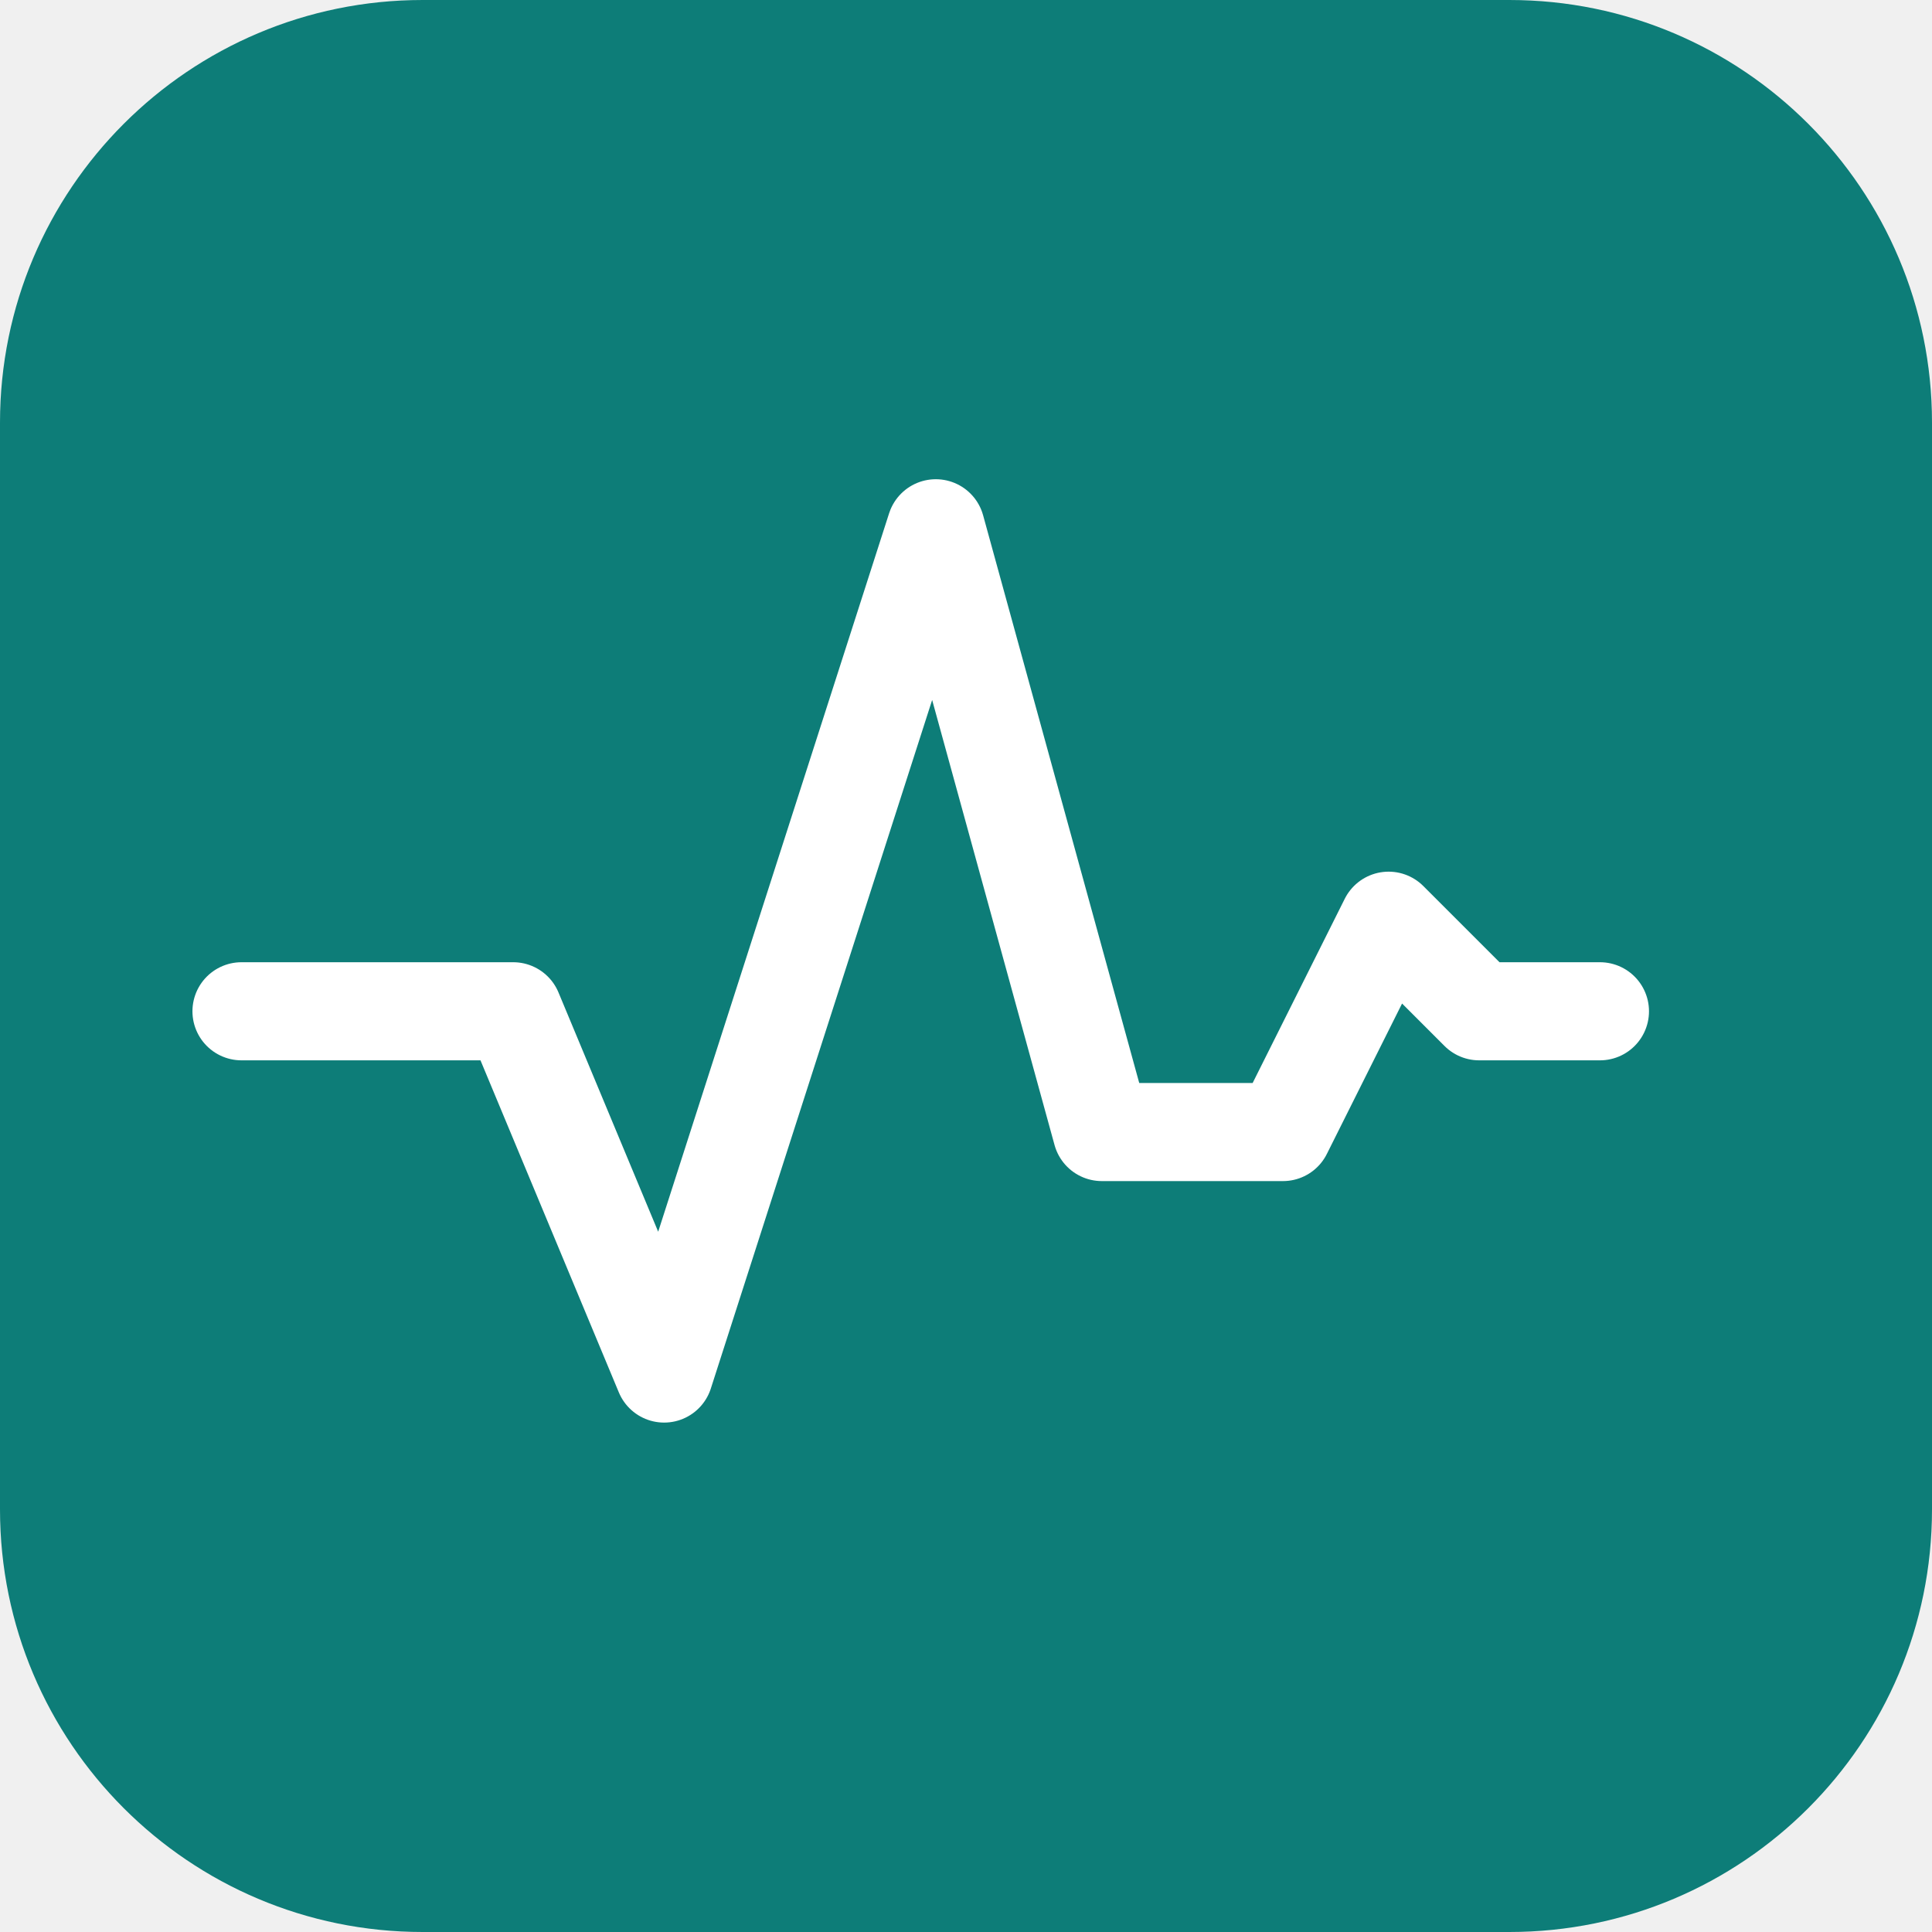
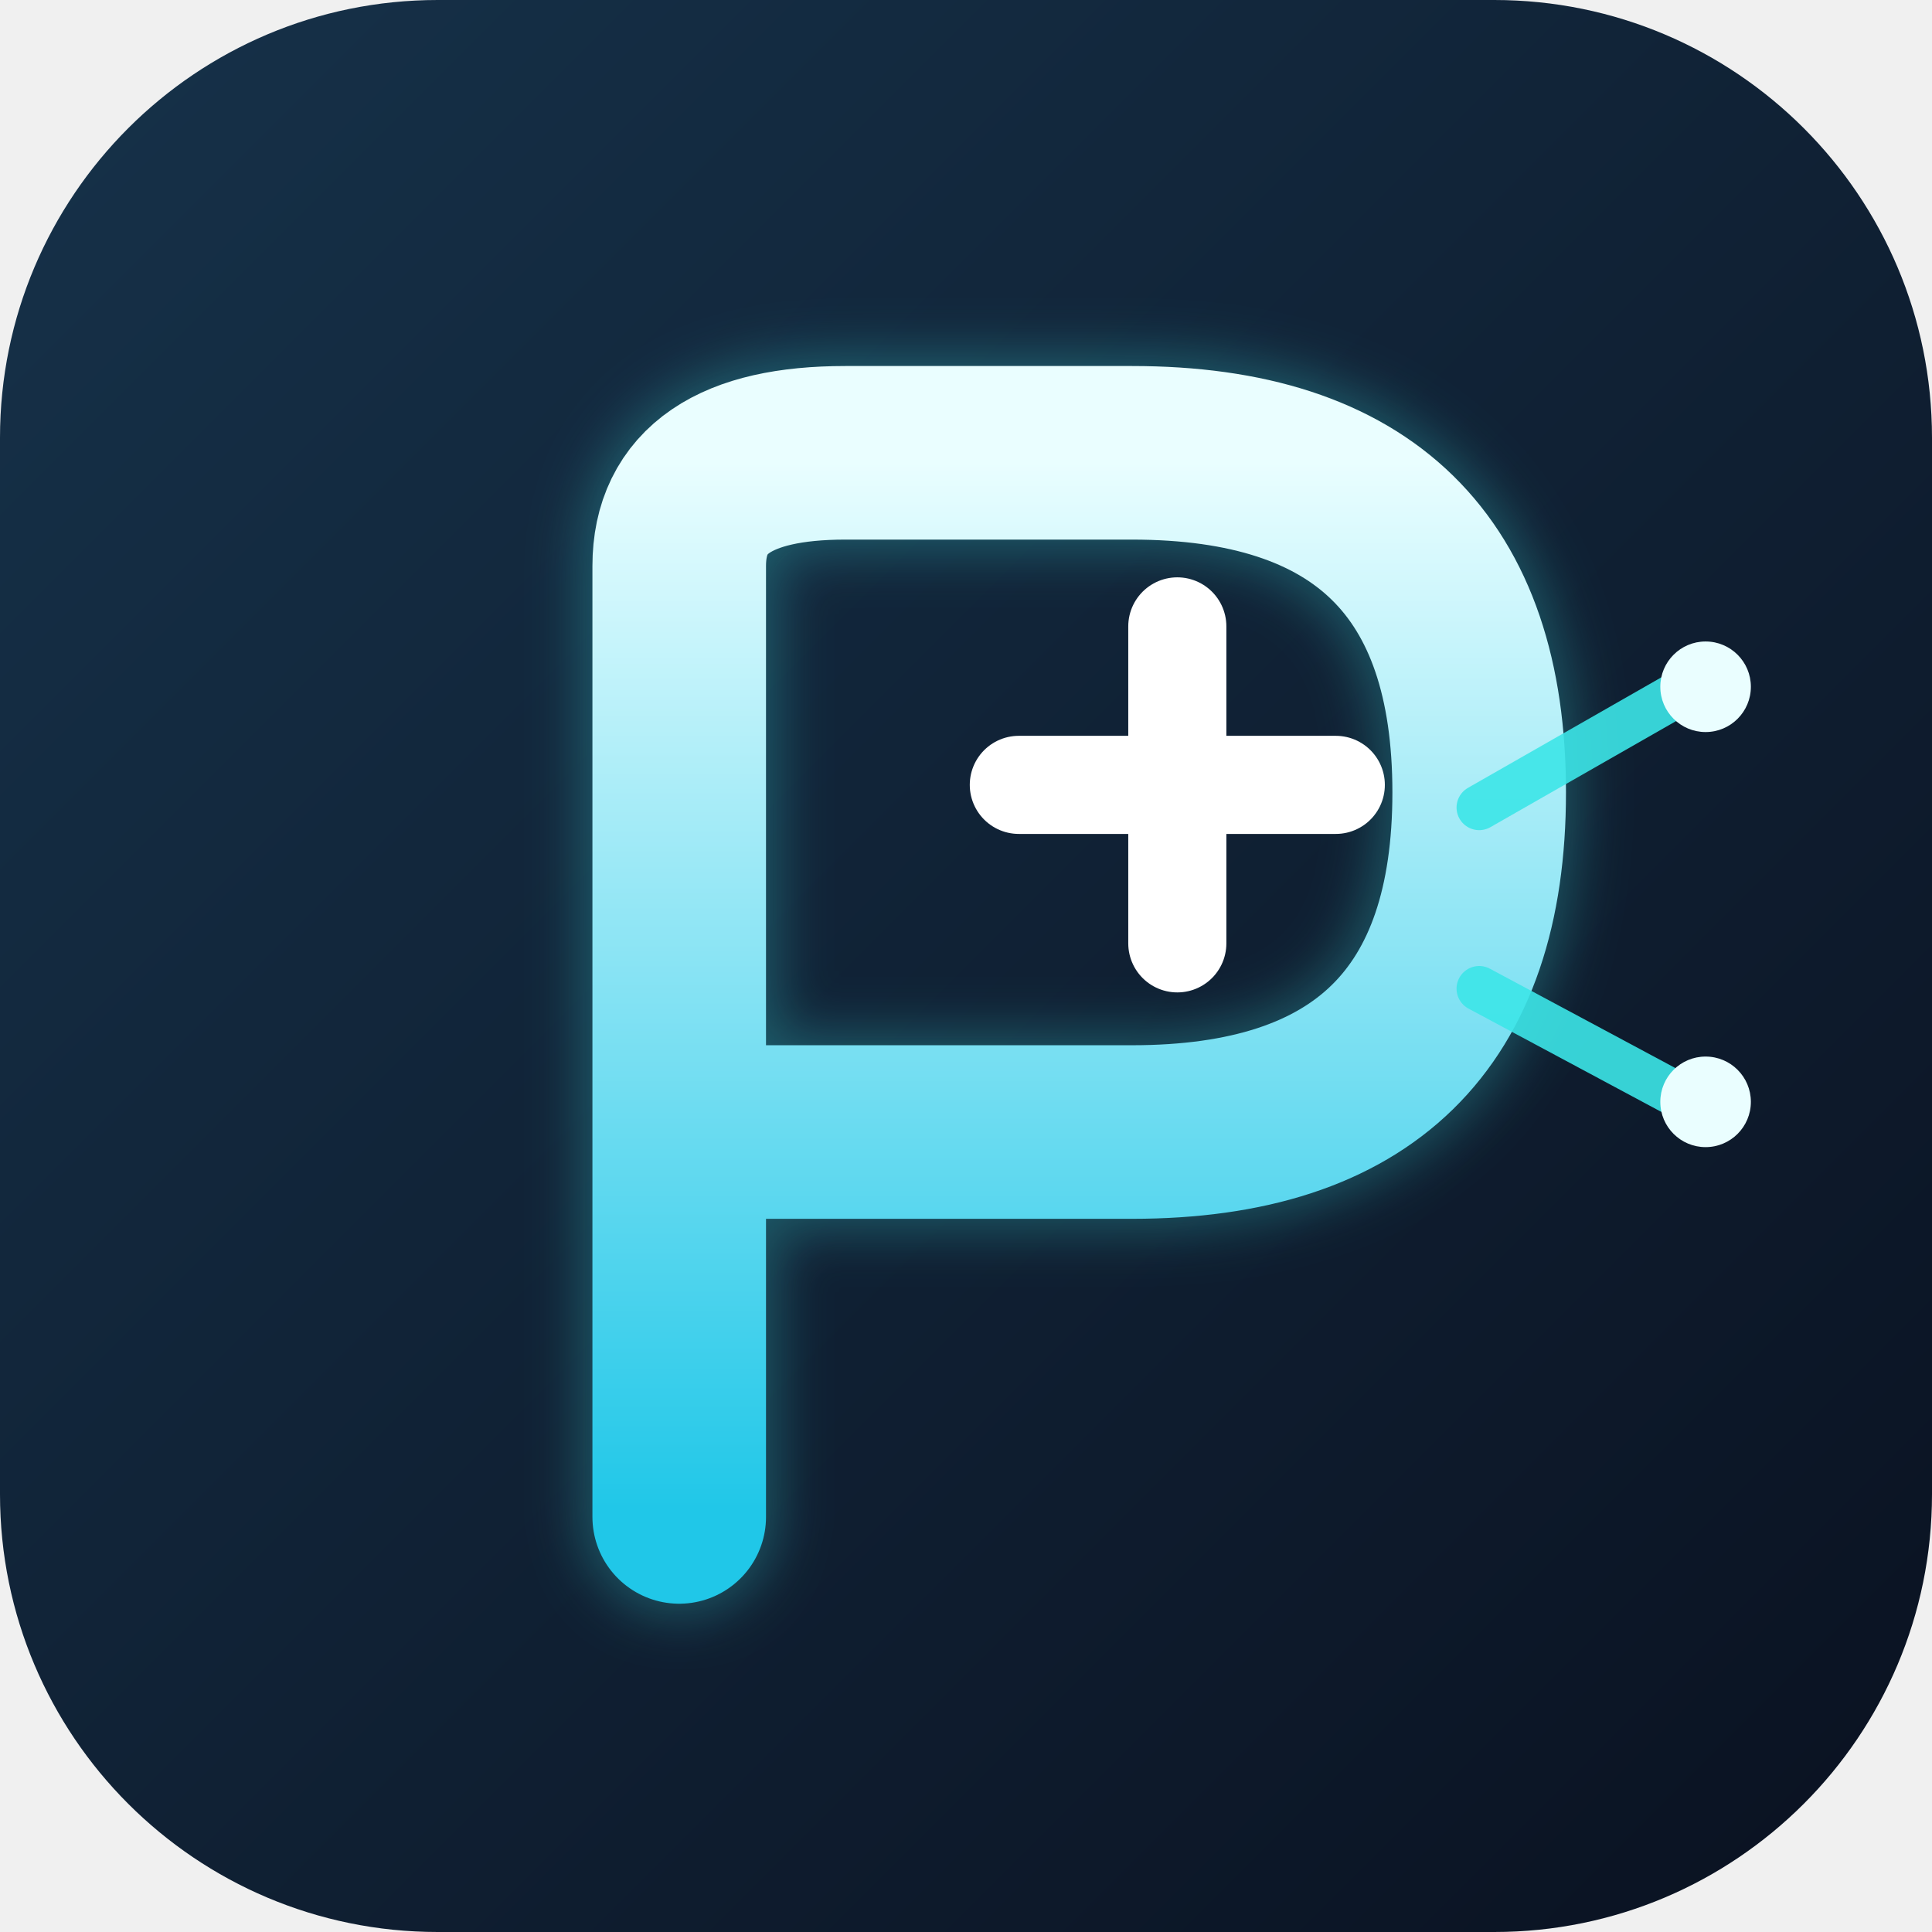
<svg xmlns="http://www.w3.org/2000/svg" viewBox="0 0 512 512">
-   <rect width="512" height="512" rx="112" fill="#0d7d78" />
-   <path d="M64 268h72l40 96 72-224 44 160h48l28-56 24 24h32" fill="none" stroke="#ffffff" stroke-width="26" stroke-linecap="round" stroke-linejoin="round" />
+   <defs>
+     <linearGradient id="bg" x1="0" y1="0" x2="1" y2="1">
+       <stop offset="0" stop-color="#16324a" />
+       <stop offset="1" stop-color="#0a1120" />
+     </linearGradient>
+     <linearGradient id="p" x1="0" y1="0" x2="0" y2="1">
+       <stop offset="0" stop-color="#eafeff" />
+       <stop offset="1" stop-color="#20c7e8" />
+     </linearGradient>
+     <filter id="g" x="-40%" y="-40%" width="180%" height="180%">
+       <feGaussianBlur stdDeviation="7" />
+     </filter>
+   </defs>
+   <rect width="512" height="512" rx="116" fill="url(#bg)" />
+   <g fill="none" stroke="#3ce6e8" stroke-linecap="round" stroke-linejoin="round">
+     <path d="M180 402 L180 150 Q180 120 224 120 L300 120 Q392 120 392 210 Q392 300 300 300 L180 300" stroke-width="52" opacity="0.28" filter="url(#g)" />
+     <path d="M180 402 L180 150 Q180 120 224 120 L300 120 Q392 120 392 210 Q392 300 300 300 L180 300" stroke="url(#p)" stroke-width="46" />
+     <path d="M392 214 L448 182 M392 262 L448 292" stroke-width="12" opacity="0.9" />
+   </g>
+   <g transform="translate(312 208)">
+     <line x1="0" y1="-42" x2="0" y2="42" stroke="#ffffff" stroke-width="26" stroke-linecap="round" />
+     <line x1="-42" y1="0" x2="42" y2="0" stroke="#ffffff" stroke-width="26" stroke-linecap="round" />
+   </g>
+   <g fill="#eafeff">
+     <circle cx="452" cy="182" r="12" />
+     <circle cx="452" cy="292" r="12" />
+   </g>
</svg>
